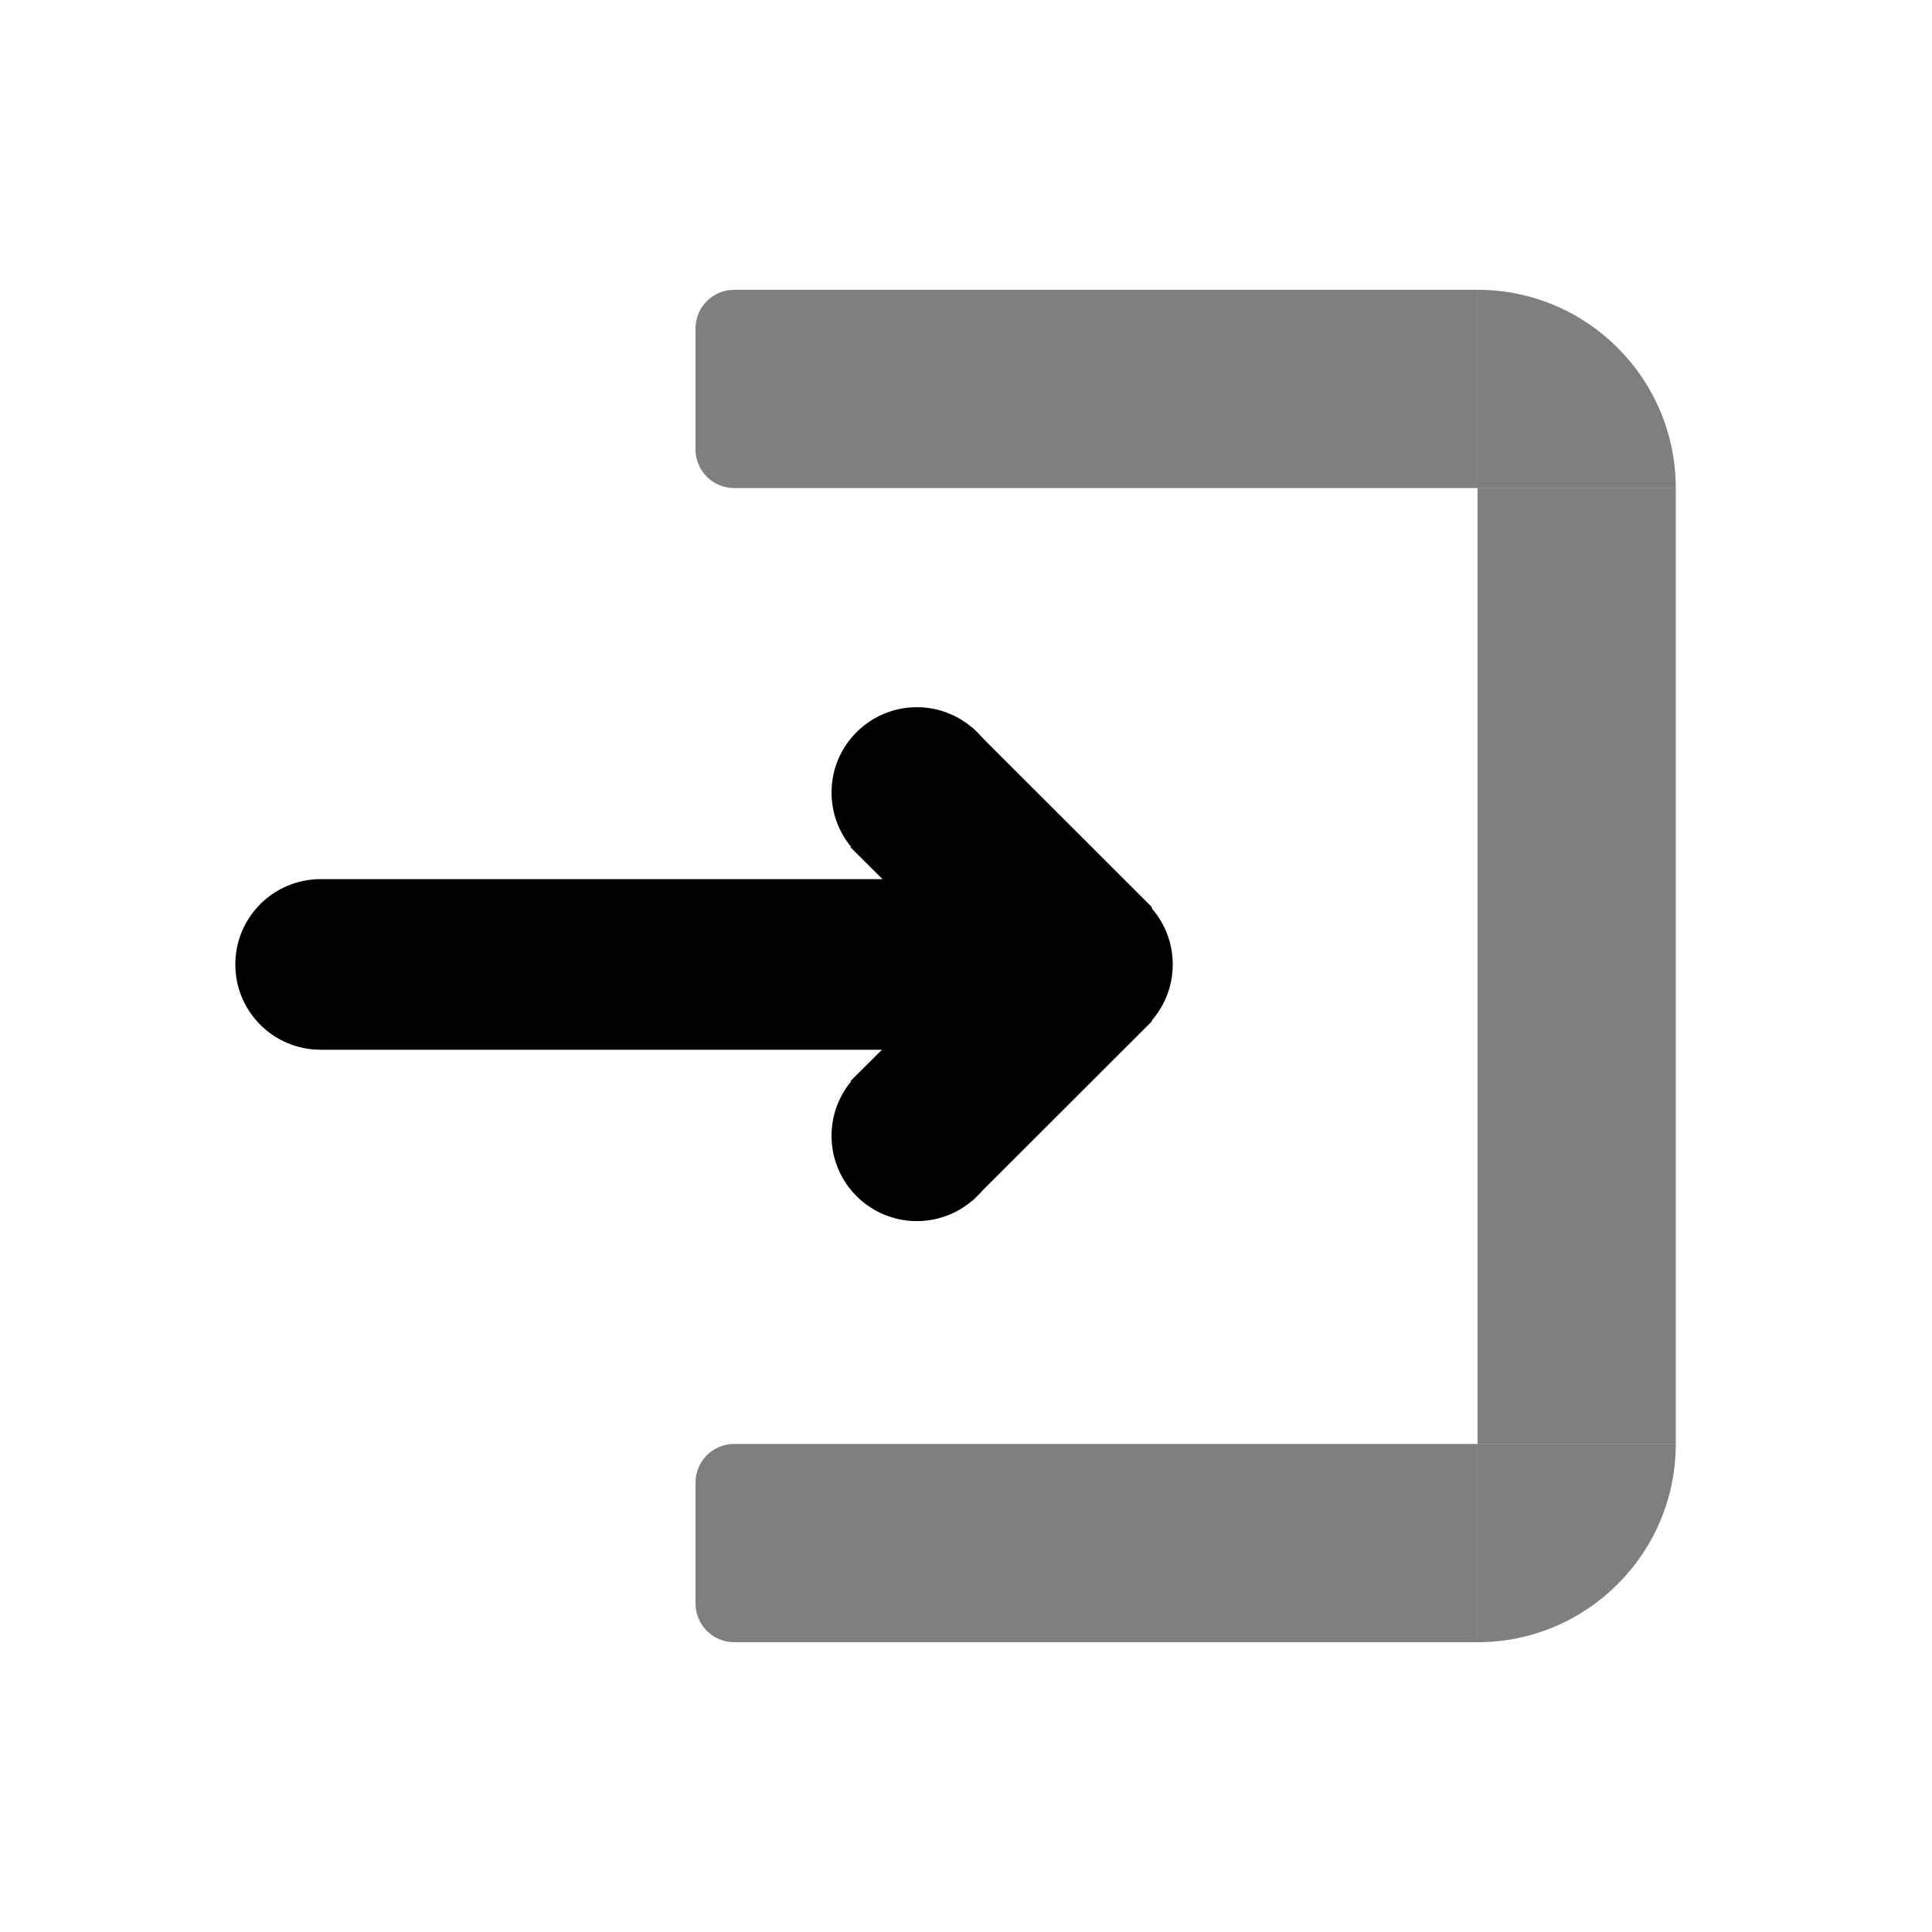
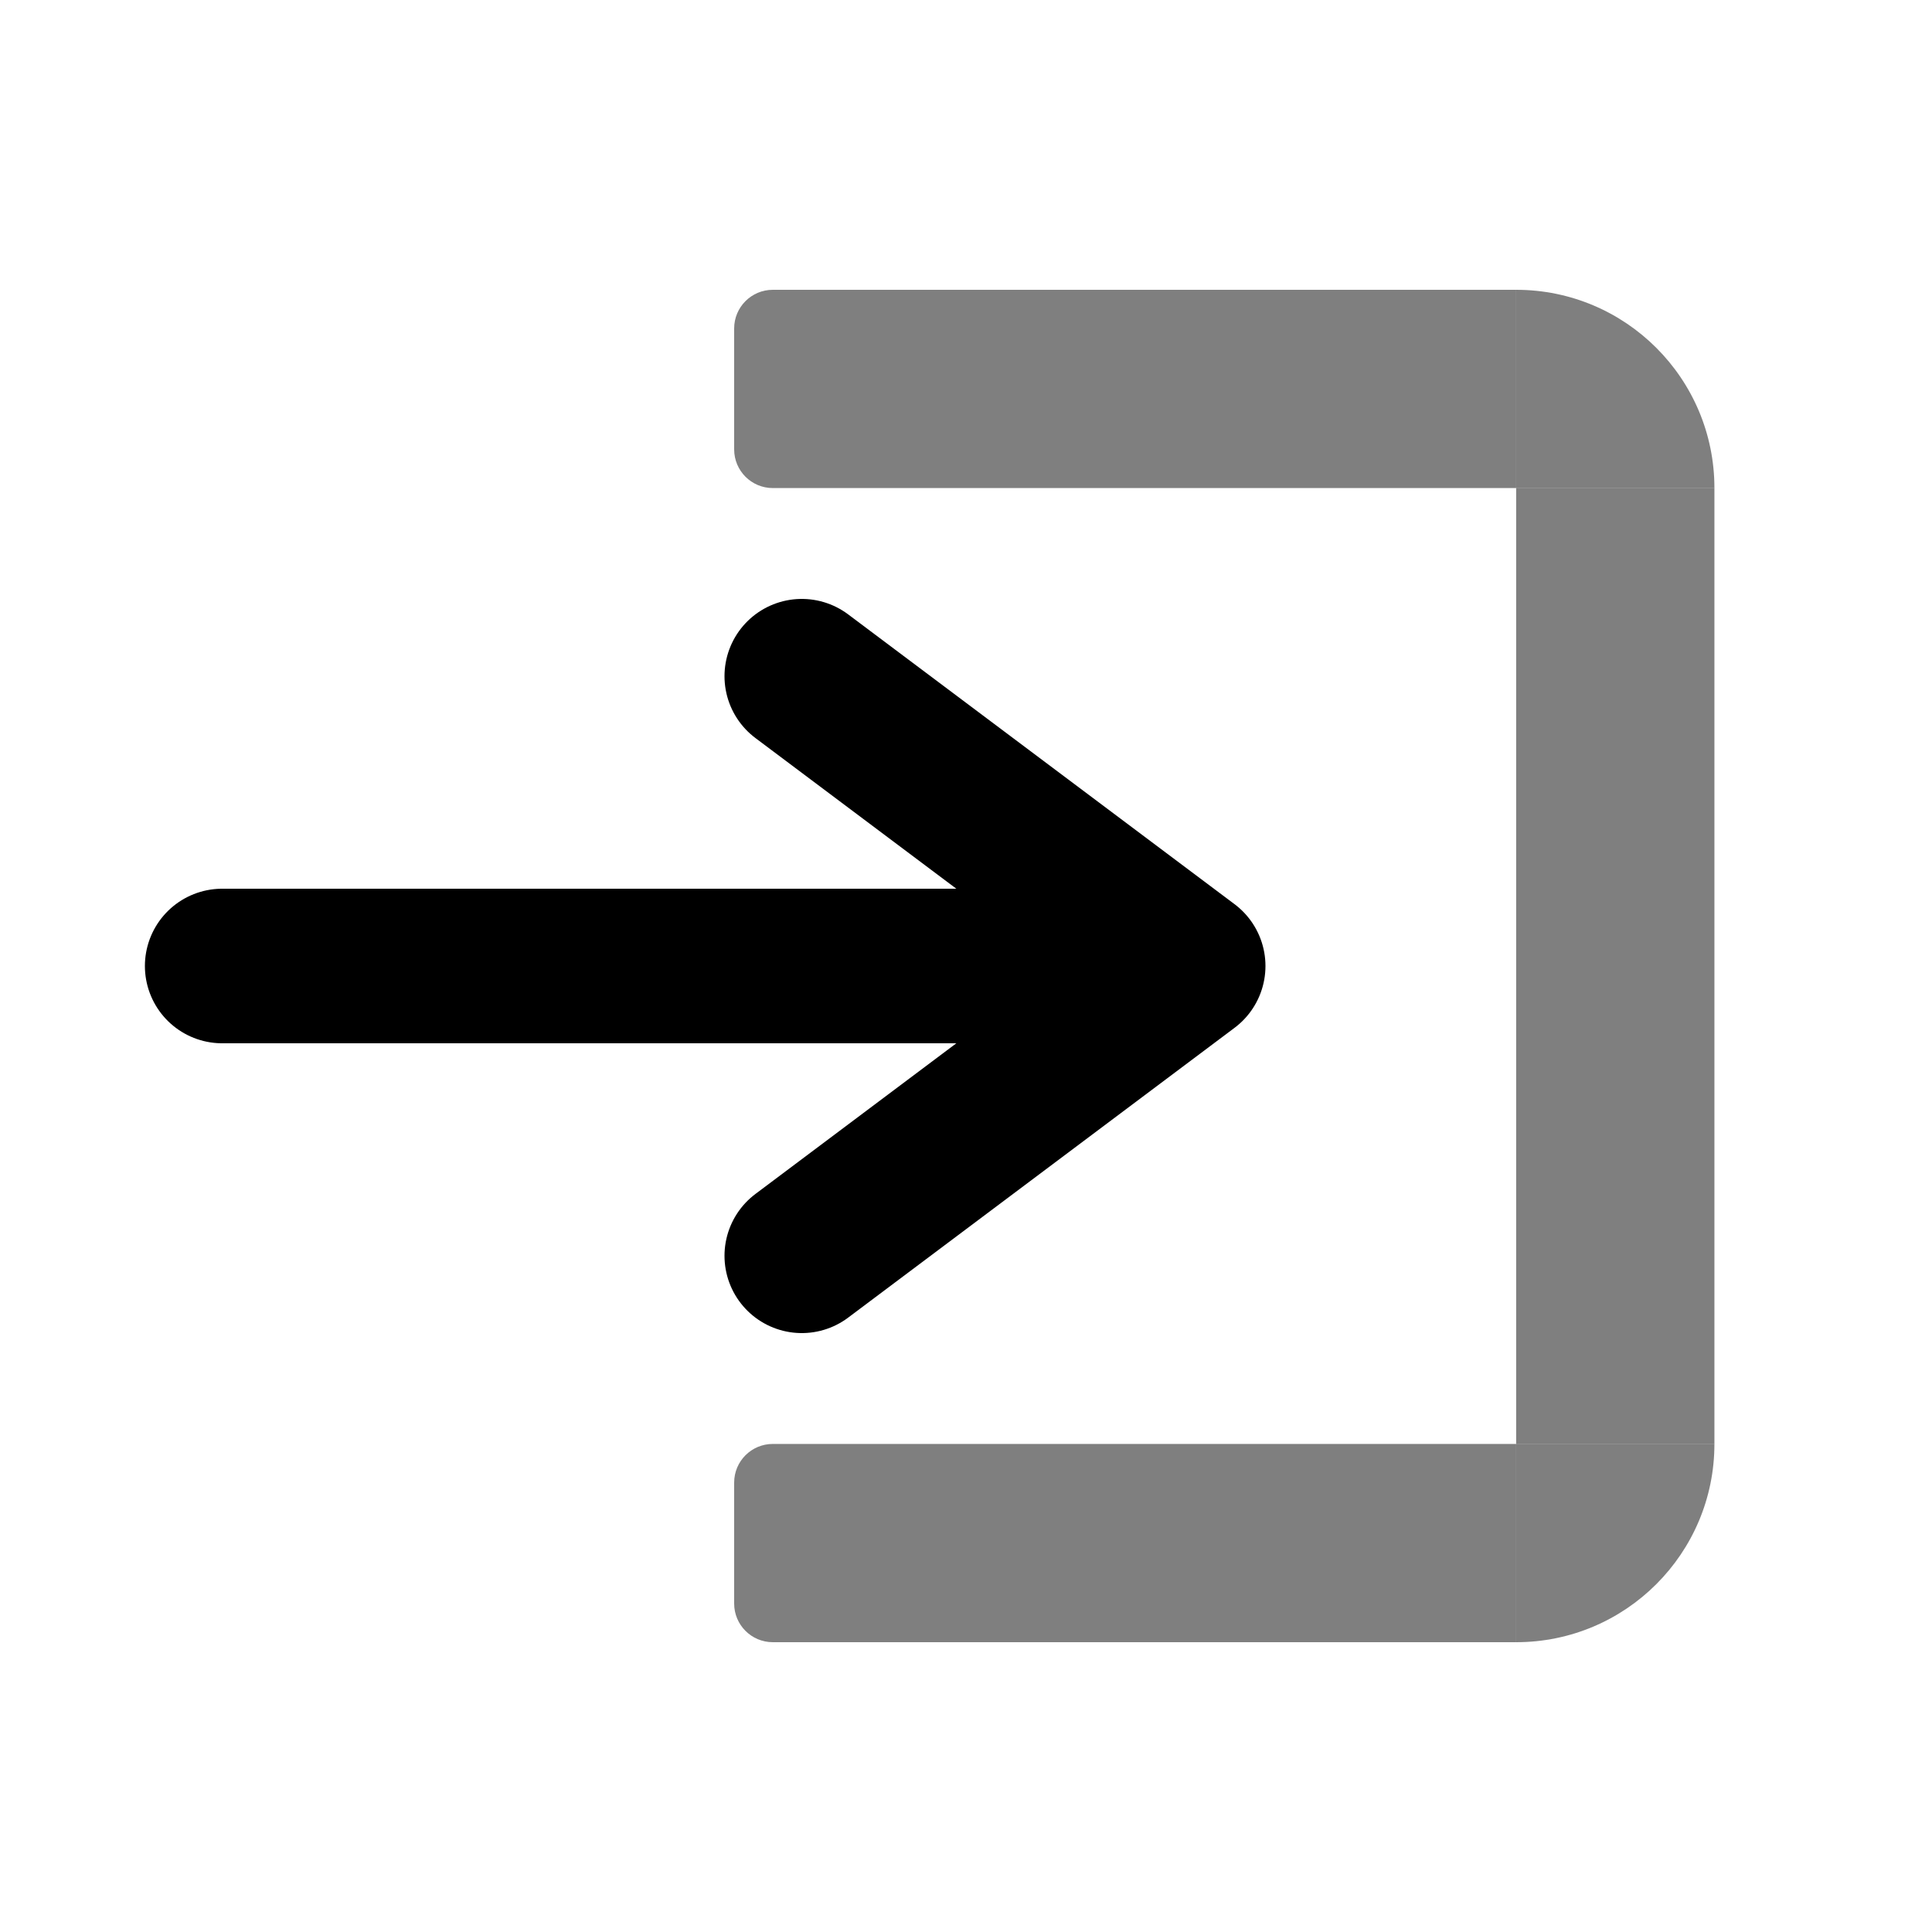
<svg xmlns="http://www.w3.org/2000/svg" width="100" height="100" viewBox="0 0 100 100">
  <defs>
    <clipPath id="clip-login">
      <rect width="100" height="100" />
    </clipPath>
  </defs>
  <g id="login" clip-path="url(#clip-login)">
-     <g id="Box" transform="translate(-4.262 104) rotate(-90)">
+     <g id="Box" transform="translate(-2.262 104) rotate(-90)">
      <path id="Rechteck_13" data-name="Rechteck 13" d="M2,0H8.262a2,2,0,0,1,2,2V40.476a0,0,0,0,1,0,0H0a0,0,0,0,1,0,0V2A2,2,0,0,1,2,0Z" transform="translate(19 40.262)" fill="rgba(0,0,0,0.5)" />
      <rect id="Rechteck_14" data-name="Rechteck 14" width="10.262" height="49.476" transform="translate(78.738 80.738) rotate(90)" fill="rgba(0,0,0,0.5)" />
      <path id="Rechteck_15" data-name="Rechteck 15" d="M2,0H8.262a2,2,0,0,1,2,2V40.476a0,0,0,0,1,0,0H0a0,0,0,0,1,0,0V2A2,2,0,0,1,2,0Z" transform="translate(78.738 40.262)" fill="rgba(0,0,0,0.5)" />
      <path id="Rechteck_18" data-name="Rechteck 18" d="M0,0H10.262a0,0,0,0,1,0,0V0A10.262,10.262,0,0,1,0,10.262H0a0,0,0,0,1,0,0V0A0,0,0,0,1,0,0Z" transform="translate(78.738 80.738)" fill="rgba(0,0,0,0.5)" />
      <path id="Rechteck_19" data-name="Rechteck 19" d="M0,0H10.262a0,0,0,0,1,0,0V0A10.262,10.262,0,0,1,0,10.262H0a0,0,0,0,1,0,0V0A0,0,0,0,1,0,0Z" transform="translate(29.262 80.738) rotate(90)" fill="rgba(0,0,0,0.5)" />
    </g>
-     <g id="Arrow" transform="translate(72.701 -0.395) rotate(90)">
-       <rect id="arrow-2" data-name="arrow" width="8.831" height="48.521" rx="4.415" transform="translate(45.899 12)" />
-       <g id="Ar_L" data-name="Ar L" transform="translate(37 12.886)">
-         <circle id="Ellipse_6" data-name="Ellipse 6" cx="4.415" cy="4.415" r="4.415" transform="translate(0 7.945)" />
-         <path id="Pfad_1" data-name="Pfad 1" d="M38.791,570.4l8.835-8.843,2.232-.652-2.725,12.22-2.844,2.856Z" transform="translate(-37.034 -560.902)" stroke="#000" stroke-width="1" />
-       </g>
-       <g id="Ar_R" data-name="Ar R" transform="translate(50.775 12.883)">
-         <circle id="Ellipse_6-2" data-name="Ellipse 6" cx="4.415" cy="4.415" r="4.415" transform="translate(3.994 7.948)" />
-         <path id="Pfad_1-2" data-name="Pfad 1" d="M49.858,570.4l-8.835-8.845-2.232-.652,2.724,12.222,2.844,2.857Z" transform="translate(-38.791 -560.902)" stroke="#000" stroke-width="1" />
-       </g>
-     </g>
+     <path id="Pfad_30" data-name="Pfad 30" d="M205,418h50l-20-15,20,15-20,15,20-15Z" transform="translate(-193.5 -368)" fill="none" stroke="#000" stroke-linecap="round" stroke-linejoin="round" stroke-width="8" />
  </g>
</svg>
